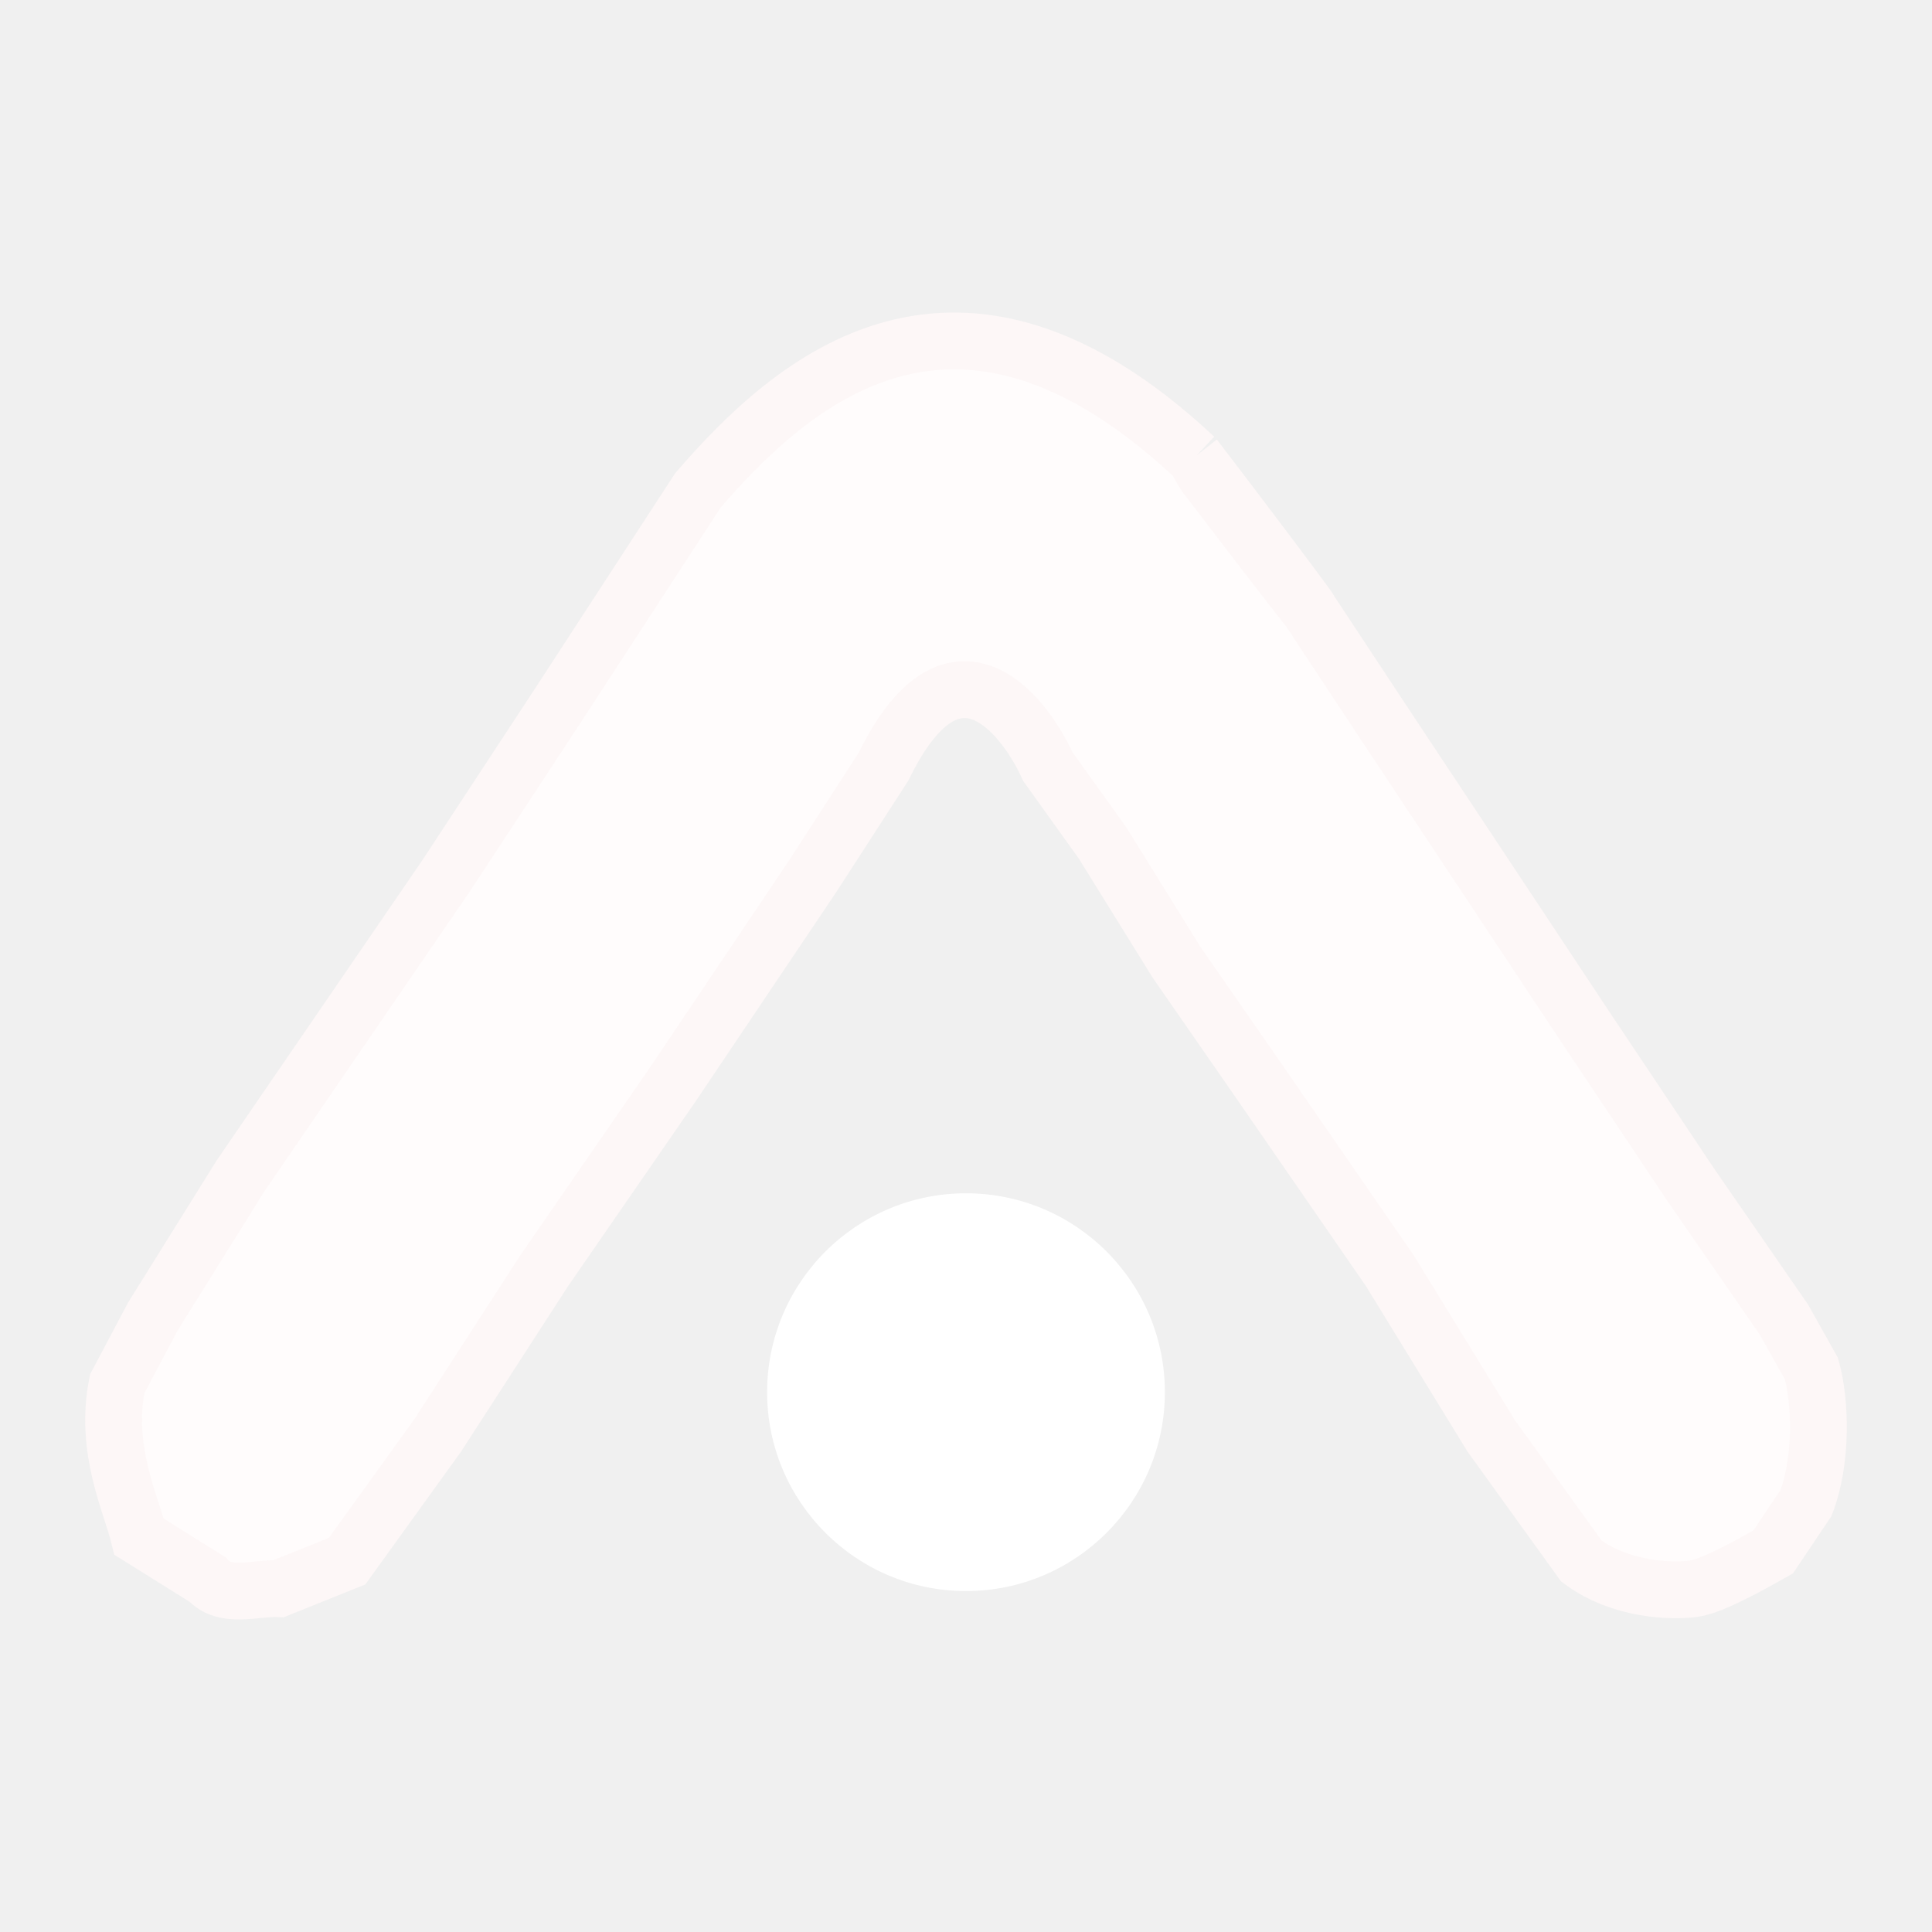
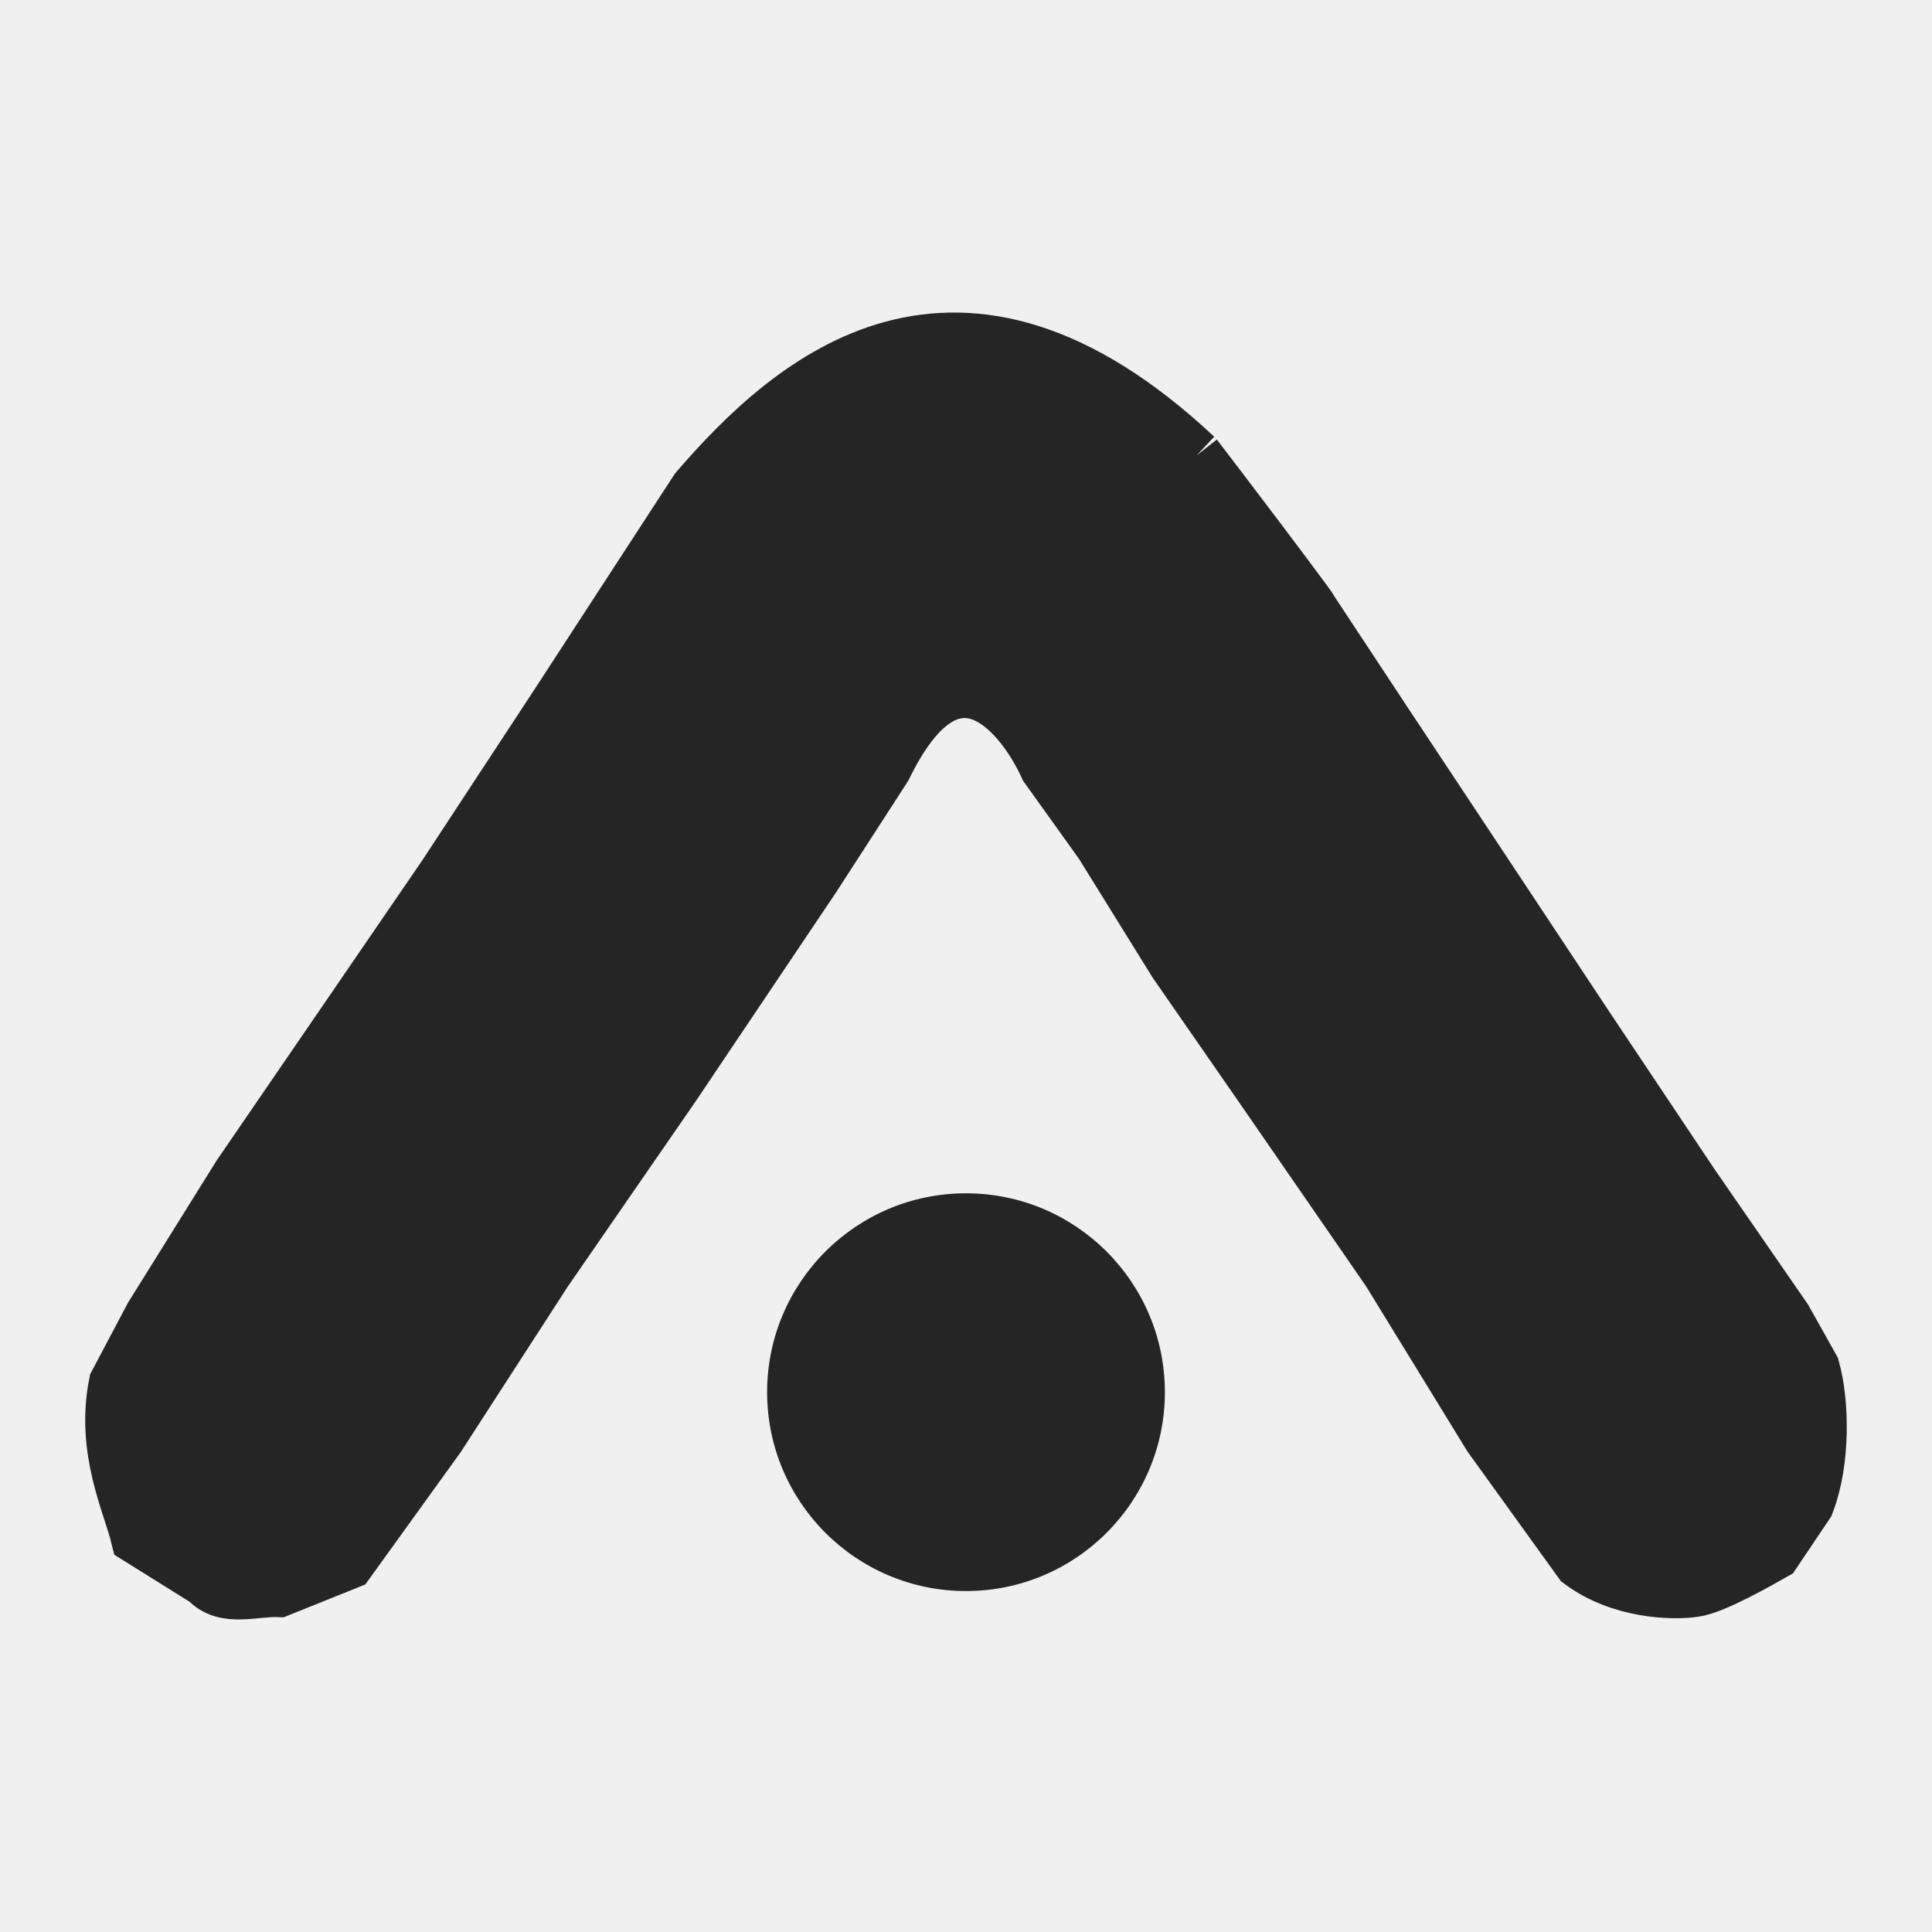
<svg xmlns="http://www.w3.org/2000/svg" width="23" height="23" viewBox="0 0 17 13" fill="none">
-   <path d="M1.826 11.898L1.224 11.522C1.152 11.226 0.916 10.758 1.031 10.177L1.344 9.586L2.115 8.349L3.921 5.713L4.909 4.208L6.141 2.315C6.972 1.353 8.418 0.062 10.513 2.025C10.976 2.629 11.57 3.42 11.515 3.359L12.182 4.369L13.073 5.713L13.964 7.058L14.88 8.429L15.698 9.613L15.939 10.043C16.02 10.33 16.036 10.85 15.891 11.226L15.602 11.656C15.474 11.728 15.077 11.957 14.904 11.979C14.719 12.006 14.263 11.995 13.916 11.737L13.121 10.634L12.23 9.182L11.098 7.542L10.352 6.466L9.702 5.418L9.22 4.745C8.987 4.235 8.372 3.519 7.775 4.745L7.149 5.713L6.643 6.466L5.92 7.542L4.788 9.182L3.849 10.634L3.054 11.737L2.452 11.979C2.244 11.97 1.98 12.07 1.826 11.898Z" fill="#FFFCFC" />
-   <path d="M10.513 2.025C8.418 0.062 6.972 1.353 6.141 2.315L4.909 4.208L3.921 5.713L2.115 8.349L1.344 9.586L1.031 10.177C0.916 10.758 1.152 11.226 1.224 11.522L1.826 11.898C1.98 12.07 2.244 11.97 2.452 11.979L3.054 11.737L3.849 10.634L4.788 9.182L5.92 7.542L6.643 6.466L7.149 5.713L7.775 4.745C8.372 3.519 8.987 4.235 9.22 4.745L9.702 5.418L10.352 6.466L11.098 7.542L12.23 9.182L13.121 10.634L13.916 11.737C14.263 11.995 14.719 12.006 14.904 11.979C15.077 11.957 15.474 11.728 15.602 11.656L15.891 11.226C16.036 10.85 16.02 10.33 15.939 10.043L15.698 9.613L14.88 8.429L13.964 7.058L13.073 5.713L12.182 4.369L11.487 3.316M10.513 2.025C10.539 2.057 10.584 2.153 10.61 2.186C12.305 4.402 11.245 2.981 10.513 2.025Z" stroke="#FDF7F7" stroke-width="0.5" />
-   <path d="M10.25 10.25C10.25 11.216 9.466 12 8.5 12C7.534 12 6.75 11.216 6.75 10.25C6.75 9.284 7.534 8.5 8.5 8.5C9.466 8.5 10.25 9.284 10.25 10.25Z" fill="white" />
+   <path d="M1.826 11.898L1.224 11.522C1.152 11.226 0.916 10.758 1.031 10.177L1.344 9.586L2.115 8.349L3.921 5.713L4.909 4.208L6.141 2.315C6.972 1.353 8.418 0.062 10.513 2.025C10.976 2.629 11.57 3.42 11.515 3.359L12.182 4.369L13.073 5.713L13.964 7.058L14.88 8.429L15.698 9.613L15.939 10.043C16.02 10.33 16.036 10.85 15.891 11.226L15.602 11.656C15.474 11.728 15.077 11.957 14.904 11.979C14.719 12.006 14.263 11.995 13.916 11.737L13.121 10.634L12.23 9.182L11.098 7.542L10.352 6.466L9.702 5.418L9.22 4.745C8.987 4.235 8.372 3.519 7.775 4.745L7.149 5.713L6.643 6.466L5.92 7.542L4.788 9.182L3.849 10.634L3.054 11.737L2.452 11.979C2.244 11.97 1.98 12.07 1.826 11.898Z" fill="#252525" />
+   <path d="M10.513 2.025C8.418 0.062 6.972 1.353 6.141 2.315L4.909 4.208L3.921 5.713L2.115 8.349L1.344 9.586L1.031 10.177C0.916 10.758 1.152 11.226 1.224 11.522L1.826 11.898C1.98 12.07 2.244 11.97 2.452 11.979L3.054 11.737L3.849 10.634L4.788 9.182L5.92 7.542L6.643 6.466L7.149 5.713L7.775 4.745C8.372 3.519 8.987 4.235 9.22 4.745L9.702 5.418L10.352 6.466L11.098 7.542L12.23 9.182L13.121 10.634L13.916 11.737C14.263 11.995 14.719 12.006 14.904 11.979C15.077 11.957 15.474 11.728 15.602 11.656L15.891 11.226C16.036 10.85 16.02 10.33 15.939 10.043L15.698 9.613L14.88 8.429L13.964 7.058L13.073 5.713L12.182 4.369L11.487 3.316M10.513 2.025C10.539 2.057 10.584 2.153 10.61 2.186C12.305 4.402 11.245 2.981 10.513 2.025Z" stroke="#252525" stroke-width="0.5" />
+   <path d="M10.25 10.25C10.25 11.216 9.466 12 8.5 12C7.534 12 6.75 11.216 6.75 10.25C6.75 9.284 7.534 8.5 8.5 8.5C9.466 8.5 10.25 9.284 10.25 10.25Z" fill="#252525" />
</svg>
